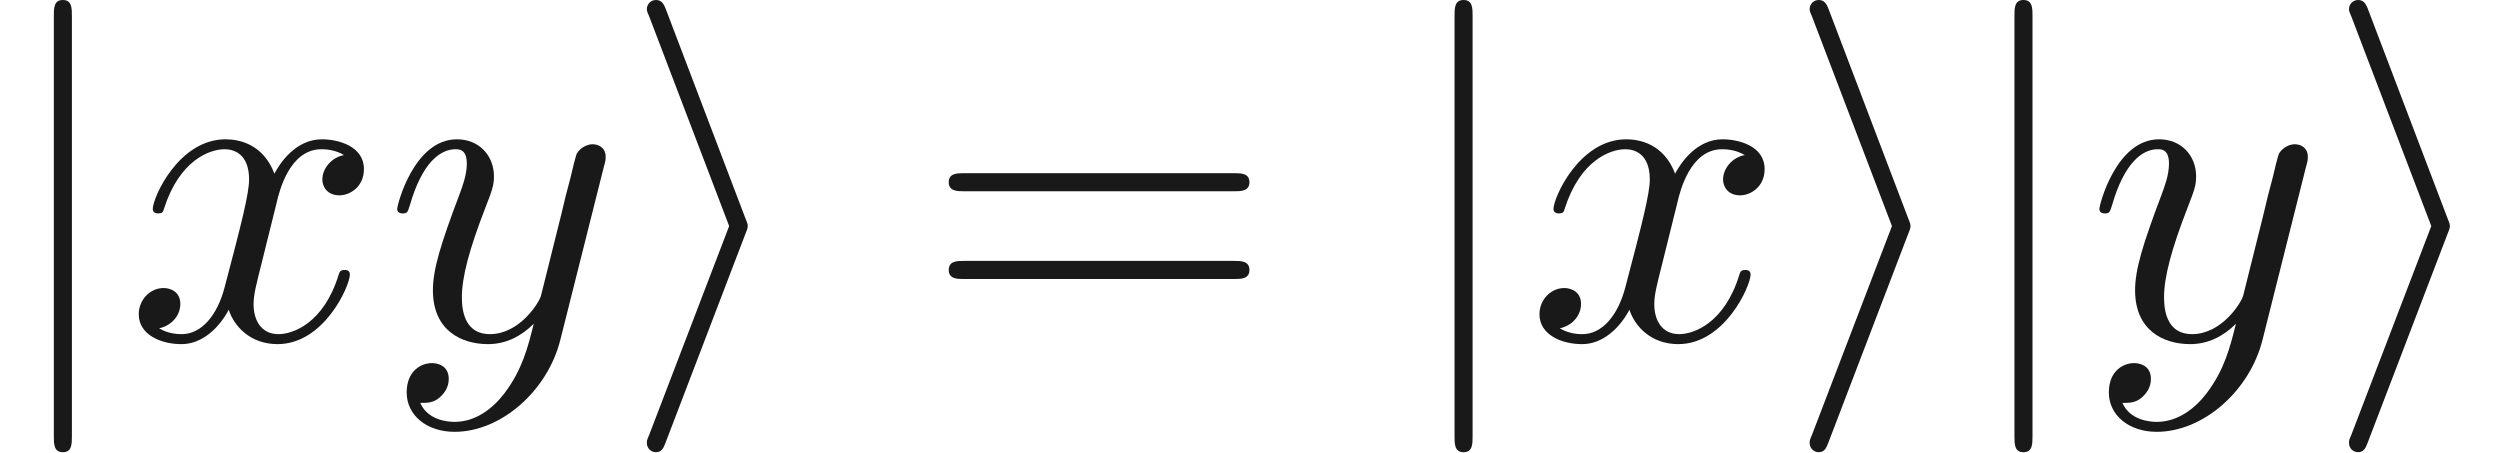
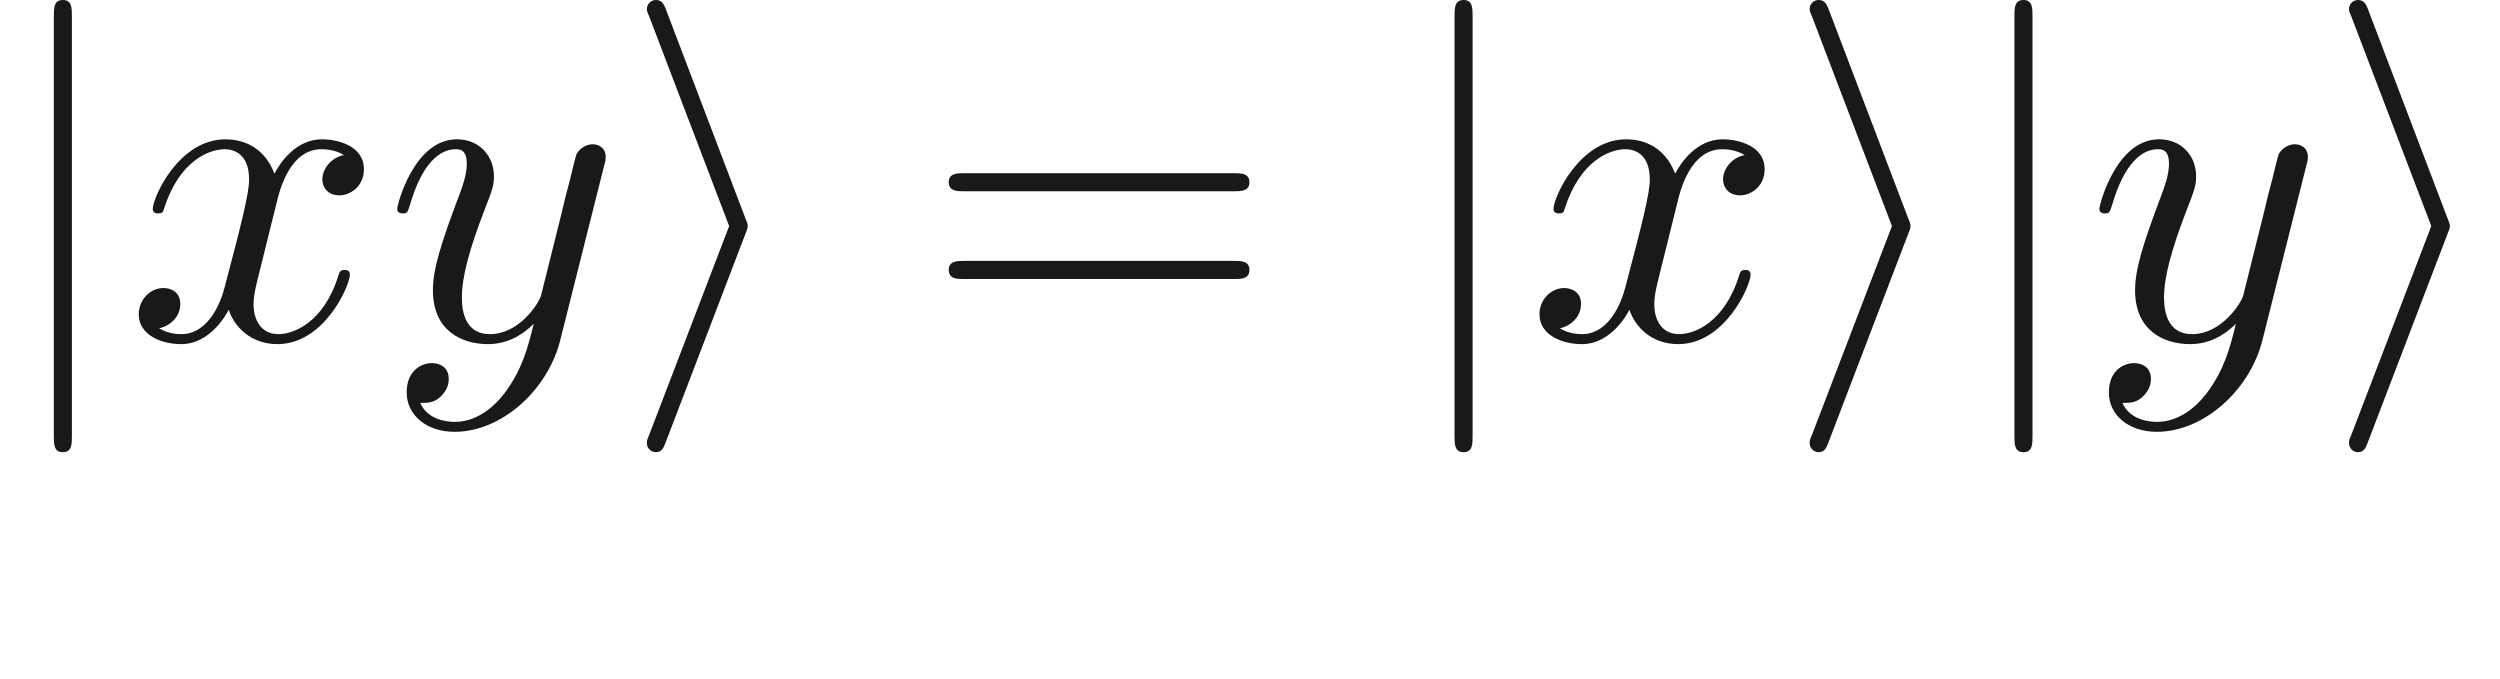
- <svg xmlns="http://www.w3.org/2000/svg" xmlns:ns1="http://github.com/leegao/readme2tex/" xmlns:xlink="http://www.w3.org/1999/xlink" height="9.963pt" ns1:offset="2.4906600000000054" version="1.1" viewBox="-52.075 -69.509 55.081 9.963" width="55.081pt">
+ <svg xmlns="http://www.w3.org/2000/svg" xmlns:ns1="https://github.com/leegao/readme2tex/" xmlns:xlink="http://www.w3.org/1999/xlink" height="14.944pt" ns1:offset="2.4906600000000054" version="1.1" viewBox="-52.075 -69.509 55.081 14.944" width="55.081pt">
  <defs>
    <path d="M3.328-3.009C3.387-3.268 3.616-4.184 4.314-4.184C4.364-4.184 4.603-4.184 4.812-4.055C4.533-4.005 4.334-3.756 4.334-3.517C4.334-3.357 4.443-3.168 4.712-3.168C4.932-3.168 5.25-3.347 5.25-3.746C5.25-4.264 4.663-4.403 4.324-4.403C3.746-4.403 3.397-3.875 3.278-3.646C3.029-4.304 2.491-4.403 2.202-4.403C1.166-4.403 .598-3.118 .598-2.869C.598-2.77 .697-2.77 .717-2.77C.797-2.77 .827-2.79 .847-2.879C1.186-3.935 1.843-4.184 2.182-4.184C2.371-4.184 2.72-4.095 2.72-3.517C2.72-3.208 2.55-2.54 2.182-1.146C2.022-.528 1.674-.11 1.235-.11C1.176-.11 .946-.11 .737-.239C.986-.289 1.205-.498 1.205-.777C1.205-1.046 .986-1.126 .837-1.126C.538-1.126 .289-.867 .289-.548C.289-.09 .787 .11 1.225 .11C1.883 .11 2.242-.588 2.271-.648C2.391-.279 2.75 .11 3.347 .11C4.374 .11 4.941-1.176 4.941-1.425C4.941-1.524 4.852-1.524 4.822-1.524C4.732-1.524 4.712-1.484 4.692-1.415C4.364-.349 3.686-.11 3.367-.11C2.979-.11 2.819-.428 2.819-.767C2.819-.986 2.879-1.205 2.989-1.644L3.328-3.009Z" id="g1-120" />
    <path d="M4.842-3.796C4.882-3.935 4.882-3.955 4.882-4.025C4.882-4.204 4.742-4.294 4.593-4.294C4.493-4.294 4.334-4.234 4.244-4.085C4.224-4.035 4.144-3.726 4.105-3.547C4.035-3.288 3.965-3.019 3.905-2.75L3.457-.956C3.417-.807 2.989-.11 2.331-.11C1.823-.11 1.714-.548 1.714-.917C1.714-1.375 1.883-1.993 2.222-2.869C2.381-3.278 2.421-3.387 2.421-3.587C2.421-4.035 2.102-4.403 1.604-4.403C.658-4.403 .289-2.959 .289-2.869C.289-2.77 .389-2.77 .408-2.77C.508-2.77 .518-2.79 .568-2.949C.837-3.885 1.235-4.184 1.574-4.184C1.654-4.184 1.823-4.184 1.823-3.866C1.823-3.616 1.724-3.357 1.654-3.168C1.255-2.112 1.076-1.544 1.076-1.076C1.076-.189 1.704 .11 2.291 .11C2.68 .11 3.019-.06 3.298-.339C3.168 .179 3.049 .667 2.65 1.196C2.391 1.534 2.012 1.823 1.554 1.823C1.415 1.823 .966 1.793 .797 1.405C.956 1.405 1.086 1.405 1.225 1.285C1.325 1.196 1.425 1.066 1.425 .877C1.425 .568 1.156 .528 1.056 .528C.827 .528 .498 .687 .498 1.176C.498 1.674 .936 2.042 1.554 2.042C2.58 2.042 3.606 1.136 3.885 .01L4.842-3.796Z" id="g1-121" />
    <path d="M2.72-2.321C2.77-2.441 2.77-2.461 2.77-2.491S2.77-2.54 2.72-2.66L.976-7.243C.917-7.412 .857-7.472 .747-7.472S.548-7.382 .548-7.273C.548-7.243 .548-7.223 .598-7.113L2.361-2.491L.598 2.112C.548 2.222 .548 2.242 .548 2.291C.548 2.401 .638 2.491 .747 2.491C.877 2.491 .917 2.391 .956 2.291L2.72-2.321Z" id="g0-105" />
    <path d="M1.584-7.113C1.584-7.293 1.584-7.472 1.385-7.472S1.186-7.293 1.186-7.113V2.132C1.186 2.311 1.186 2.491 1.385 2.491S1.584 2.311 1.584 2.132V-7.113Z" id="g0-106" />
    <path d="M6.844-3.258C6.994-3.258 7.183-3.258 7.183-3.457S6.994-3.656 6.854-3.656H.887C.747-3.656 .558-3.656 .558-3.457S.747-3.258 .897-3.258H6.844ZM6.854-1.325C6.994-1.325 7.183-1.325 7.183-1.524S6.994-1.724 6.844-1.724H.897C.747-1.724 .558-1.724 .558-1.524S.747-1.325 .887-1.325H6.854Z" id="g2-61" />
    <path d="M3.318-.757C3.357-.359 3.626 .06 4.095 .06C4.304 .06 4.912-.08 4.912-.887V-1.445H4.663V-.887C4.663-.309 4.413-.249 4.304-.249C3.975-.249 3.935-.697 3.935-.747V-2.74C3.935-3.158 3.935-3.547 3.577-3.915C3.188-4.304 2.69-4.463 2.212-4.463C1.395-4.463 .707-3.995 .707-3.337C.707-3.039 .907-2.869 1.166-2.869C1.445-2.869 1.624-3.068 1.624-3.328C1.624-3.447 1.574-3.776 1.116-3.786C1.385-4.134 1.873-4.244 2.192-4.244C2.68-4.244 3.248-3.856 3.248-2.969V-2.6C2.74-2.57 2.042-2.54 1.415-2.242C.667-1.903 .418-1.385 .418-.946C.418-.139 1.385 .11 2.012 .11C2.67 .11 3.128-.289 3.318-.757ZM3.248-2.391V-1.395C3.248-.448 2.531-.11 2.082-.11C1.594-.11 1.186-.458 1.186-.956C1.186-1.504 1.604-2.331 3.248-2.391Z" id="g2-97" />
  </defs>
  <g fill-opacity="0.9" id="page1">
    <use x="-52.075" y="-62.037" xlink:href="#g0-106" />
    <use x="-49.307" y="-62.037" xlink:href="#g1-120" />
    <use x="-43.613" y="-62.037" xlink:href="#g1-121" />
    <use x="-38.371" y="-62.037" xlink:href="#g0-105" />
    <use x="-31.73" y="-62.037" xlink:href="#g2-61" />
    <use x="-21.214" y="-62.037" xlink:href="#g0-106" />
    <use x="-18.446" y="-62.037" xlink:href="#g1-120" />
    <use x="-12.752" y="-62.037" xlink:href="#g0-105" />
    <use x="-8.878" y="-62.037" xlink:href="#g0-106" />
    <use x="-6.11" y="-62.037" xlink:href="#g1-121" />
    <use x="-.869" y="-62.037" xlink:href="#g0-105" />
  </g>
</svg>
